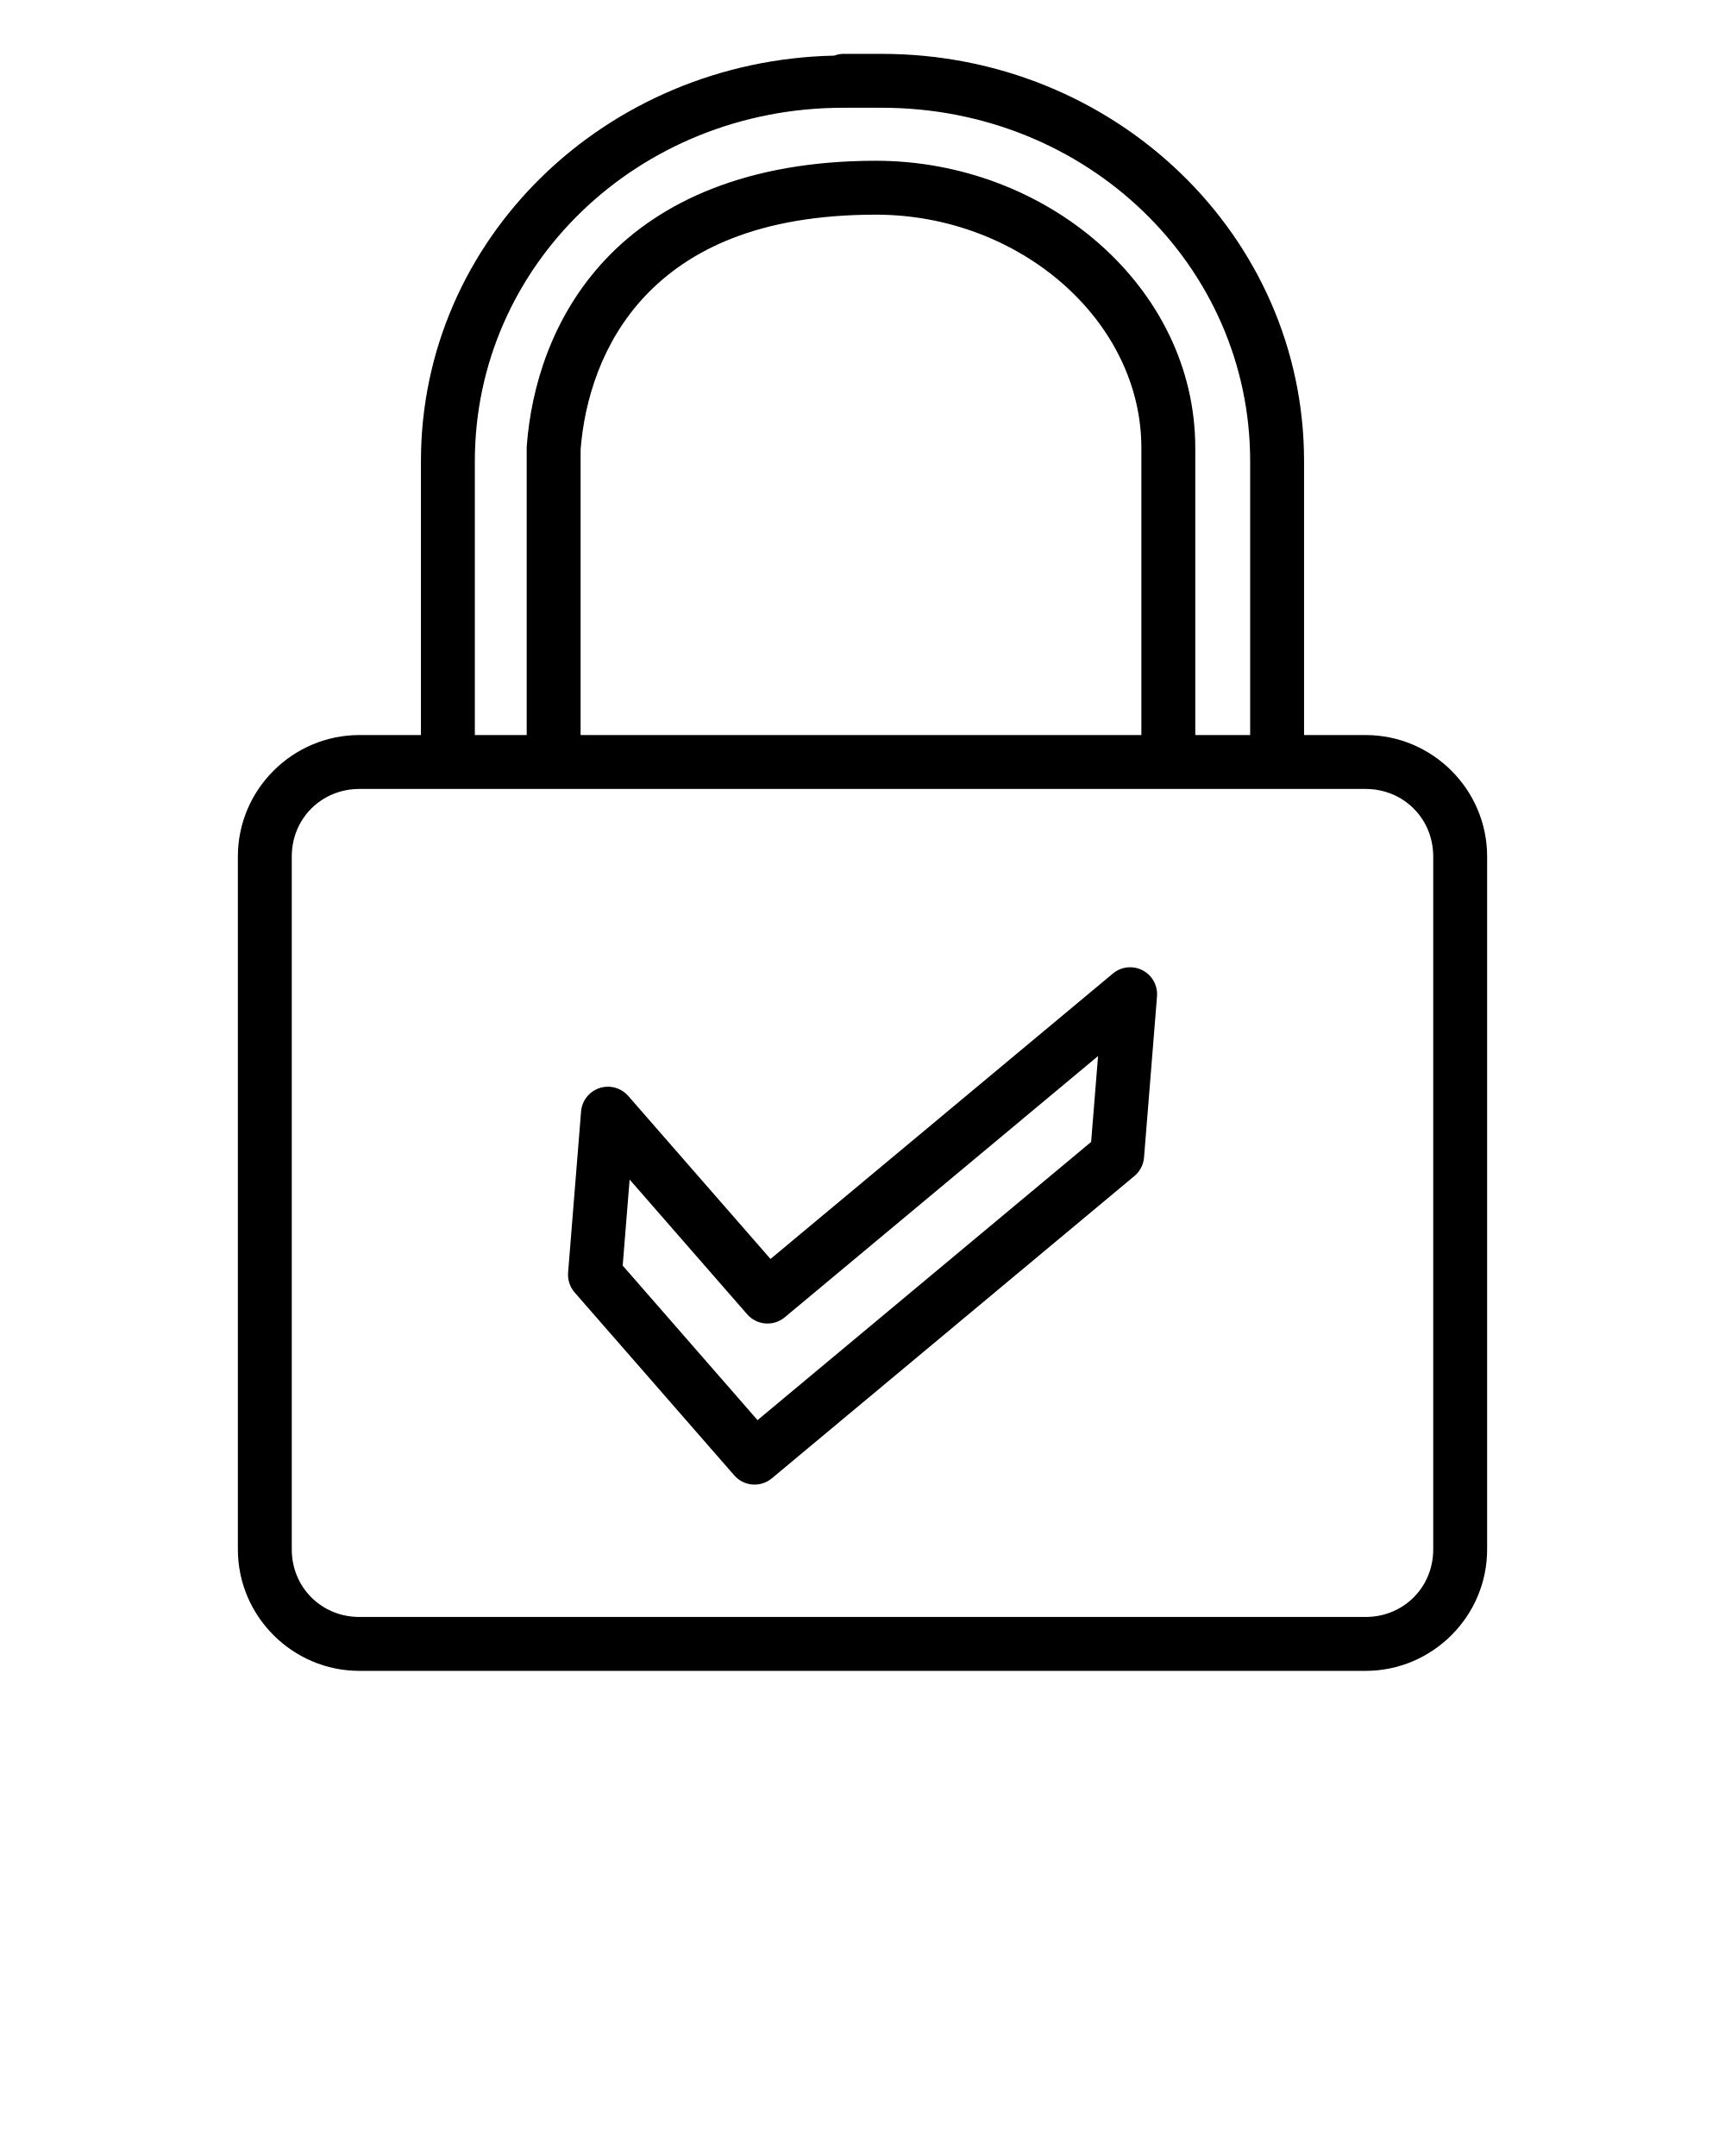
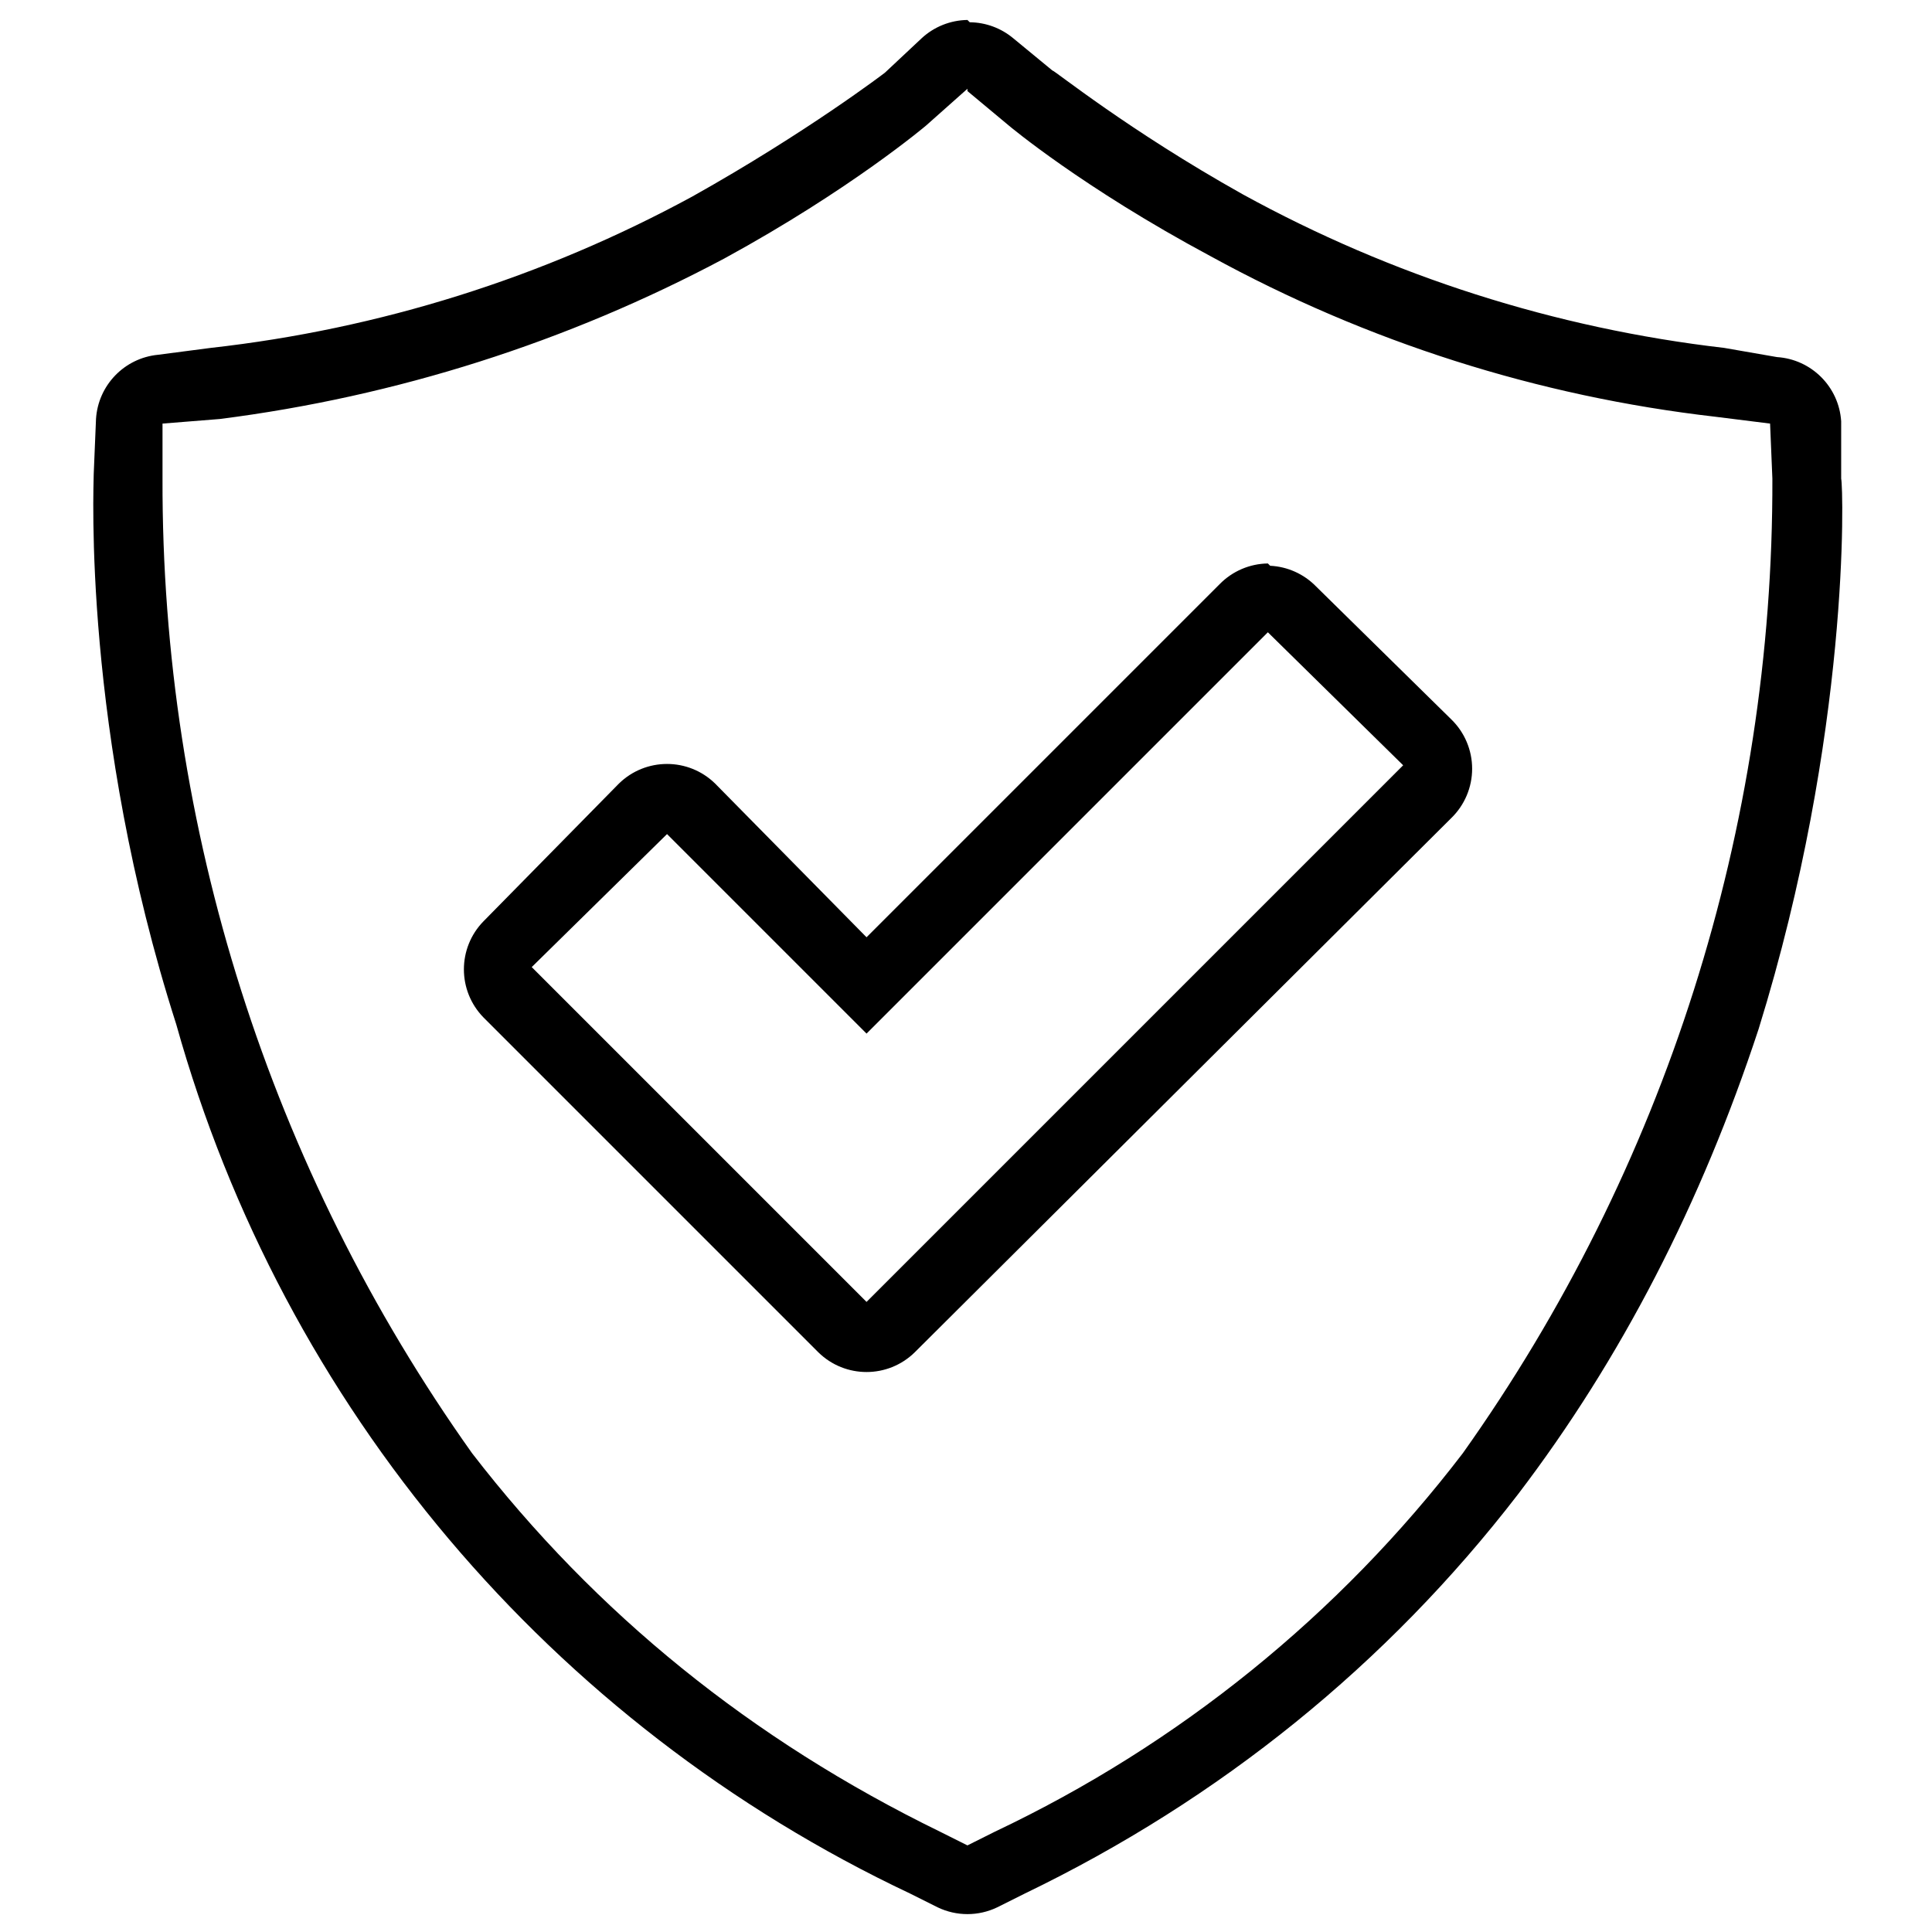
- <svg xmlns="http://www.w3.org/2000/svg" x="0px" y="0px" version="1.1" viewBox="0 0 48 60">
-   <g transform="translate(0,-1004.362)">
-     <g fill="#000000" fill-opacity="1" style="">
-       <path d="m 31.41,1031.281 a 0.75,0.75 0 0 0 -0.443,0.174 l -9.527,7.943 -3.959,-4.537 a 0.75,0.75 0 0 0 -1.312,0.432 l -0.361,4.482 a 0.75,0.75 0 0 0 0.182,0.555 l 4.441,5.09 a 0.75,0.75 0 0 0 1.045,0.084 l 10.09,-8.414 a 0.75,0.75 0 0 0 0.268,-0.516 l 0.361,-4.482 a 0.75,0.75 0 0 0 -0.783,-0.811 z m -0.855,2.469 -0.193,2.391 -9.283,7.742 -3.752,-4.301 0.193,-2.394 3.271,3.75 a 0.75,0.75 0 0 0 1.045,0.084 l 8.719,-7.271 z" style="color:#000000;font-style:normal;font-variant:normal;font-weight:normal;font-stretch:normal;font-size:medium;line-height:normal;font-family:sans-serif;text-indent:0;text-align:start;text-decoration:none;text-decoration-line:none;text-decoration-style:solid;text-decoration-color:#000000;letter-spacing:normal;word-spacing:normal;text-transform:none;direction:ltr;block-progression:tb;writing-mode:lr-tb;baseline-shift:baseline;text-anchor:start;white-space:normal;clip-rule:nonzero;display:inline;overflow:visible;visibility:visible;opacity:1;isolation:auto;mix-blend-mode:normal;color-interpolation:sRGB;color-interpolation-filters:linearRGB;solid-color:#000000;solid-opacity:1;fill:#000000;fill-opacity:1;fill-rule:evenodd;stroke:none;stroke-width:1.5;stroke-linecap:round;stroke-linejoin:round;stroke-miterlimit:4;stroke-dasharray:none;stroke-dashoffset:0;stroke-opacity:1;color-rendering:auto;image-rendering:auto;shape-rendering:auto;text-rendering:auto;enable-background:accumulate" />
-       <path d="m 38,1050.861 c 1.859,0 3.381,-1.519 3.381,-3.379 l 0,-19.285 c 0,-1.859 -1.521,-3.379 -3.381,-3.379 l -28,0 c -1.859,0 -3.381,1.519 -3.381,3.379 l 0,19.285 c 0,1.859 1.521,3.379 3.381,3.379 l 28,0 z m 0,-1.5 -28,0 c -1.054,0 -1.881,-0.825 -1.881,-1.879 l 0,-19.285 c 0,-1.054 0.826,-1.879 1.881,-1.879 l 28,0 c 1.054,0 1.881,0.825 1.881,1.879 l 0,19.285 c 0,1.054 -0.826,1.879 -1.881,1.879 z" style="color:#000000;font-style:normal;font-variant:normal;font-weight:normal;font-stretch:normal;font-size:medium;line-height:normal;font-family:sans-serif;text-indent:0;text-align:start;text-decoration:none;text-decoration-line:none;text-decoration-style:solid;text-decoration-color:#000000;letter-spacing:normal;word-spacing:normal;text-transform:none;direction:ltr;block-progression:tb;writing-mode:lr-tb;baseline-shift:baseline;text-anchor:start;white-space:normal;clip-rule:nonzero;display:inline;overflow:visible;visibility:visible;opacity:1;isolation:auto;mix-blend-mode:normal;color-interpolation:sRGB;color-interpolation-filters:linearRGB;solid-color:#000000;solid-opacity:1;fill:#000000;fill-opacity:1;fill-rule:nonzero;stroke:none;stroke-width:1.5;stroke-linecap:round;stroke-linejoin:round;stroke-miterlimit:4;stroke-dasharray:none;stroke-dashoffset:0;stroke-opacity:1;color-rendering:auto;image-rendering:auto;shape-rendering:auto;text-rendering:auto;enable-background:accumulate" />
-       <path d="m 23.463,1005.861 a 0.75,0.75 0 0 0 -0.25,0.049 c -6.36,0.136 -11.5,5.091 -11.5,11.287 l 0,7.889 a 0.75,0.75 0 1 0 1.5,0 l 0,-7.889 c 0,-5.446 4.543,-9.836 10.25,-9.836 l 1.074,0 c 5.707,0 10.25,4.39 10.25,9.836 l 0,8.146 a 0.75,0.75 0 1 0 1.5,0 l 0,-8.146 c 0,-6.282 -5.268,-11.336 -11.75,-11.336 l -1.074,0 z m 0.908,2.975 c -3.583,0 -6.011,1.143 -7.516,2.738 -1.505,1.595 -2.075,3.576 -2.197,5.197 a 0.75,0.75 0 0 0 -0.002,0.057 l 0,8.459 a 0.75,0.75 0 1 0 1.5,0 l 0,-8.412 c 0.105,-1.36 0.587,-2.995 1.791,-4.271 1.207,-1.279 3.151,-2.268 6.424,-2.268 4.007,0 7.389,2.95 7.389,6.492 l 0,8.496 a 0.75,0.75 0 1 0 1.5,0 l 0,-8.496 c 0,-4.48 -4.143,-7.992 -8.889,-7.992 z" style="color:#000000;font-style:normal;font-variant:normal;font-weight:normal;font-stretch:normal;font-size:medium;line-height:normal;font-family:sans-serif;text-indent:0;text-align:start;text-decoration:none;text-decoration-line:none;text-decoration-style:solid;text-decoration-color:#000000;letter-spacing:normal;word-spacing:normal;text-transform:none;direction:ltr;block-progression:tb;writing-mode:lr-tb;baseline-shift:baseline;text-anchor:start;white-space:normal;clip-rule:nonzero;display:inline;overflow:visible;visibility:visible;opacity:1;isolation:auto;mix-blend-mode:normal;color-interpolation:sRGB;color-interpolation-filters:linearRGB;solid-color:#000000;solid-opacity:1;fill:#000000;fill-opacity:1;fill-rule:nonzero;stroke:none;stroke-width:1.5;stroke-linecap:round;stroke-linejoin:round;stroke-miterlimit:4;stroke-dasharray:none;stroke-dashoffset:0;stroke-opacity:1;color-rendering:auto;image-rendering:auto;shape-rendering:auto;text-rendering:auto;enable-background:accumulate" />
-     </g>
-   </g>
+ <svg xmlns="http://www.w3.org/2000/svg" xmlns:xlink="http://www.w3.org/1999/xlink" width="100" height="100">
+   <defs>
+     <symbol id="a" viewBox="0 0 100 125">
+       <path d="M50 11.8l1.8 1.5S55 16 60.6 19a60 60 0 0 0 22 7l2.4.3.1 2.4a73 73 0 0 1-13.5 42.5 55.7 55.7 0 0 1-20.4 16.5l-1.2.6-1.2-.6c-8.2-4-15-9.5-20.4-16.5a73 73 0 0 1-13.5-42.5v-2.4l2.5-.2a64 64 0 0 0 22-7c5.5-3 8.8-5.8 8.8-5.8l1.8-1.6m0-3a3 3 0 0 0-2 .8L46.4 11S43 13.6 38 16.4A57.3 57.3 0 0 1 17 23l-2.3.3a3 3 0 0 0-2.7 2.8l-.1 2.4c0 .5-.5 11.2 3.6 24a59.7 59.7 0 0 0 32 37.9l1.2.6a3 3 0 0 0 2.6 0l1.2-.6C61 86.3 68.3 80.4 74 73c4.5-5.9 8-12.7 10.5-20.3 4-12.9 3.7-23.6 3.6-24v-2.5a3 3 0 0 0-2.8-2.8L83 23a57.3 57.3 0 0 1-21-6.7c-5-2.8-8.2-5.4-8.3-5.4L52 9.5a3 3 0 0 0-1.9-.7z" />
+       <path d="M63.1 35.4l5.9 5.8-23.4 23.4-5.8-5.8L31 50l5.9-5.8 8.7 8.7 17.5-17.5m0-3a3 3 0 0 0-2.1.9L45.6 48.7 39 42a3 3 0 0 0-4.2 0l-5.9 6a3 3 0 0 0 0 4.2l8.8 8.8 5.8 5.8a3 3 0 0 0 4.2 0l23.4-23.3a3 3 0 0 0 0-4.3l-5.9-5.8a3 3 0 0 0-2-.9z" />
+     </symbol>
+   </defs>
+   <use x="-8.5" y="-3.5" transform="translate(-11.5 -4.1) scale(1.48373)" xlink:href="#a" />
</svg>
